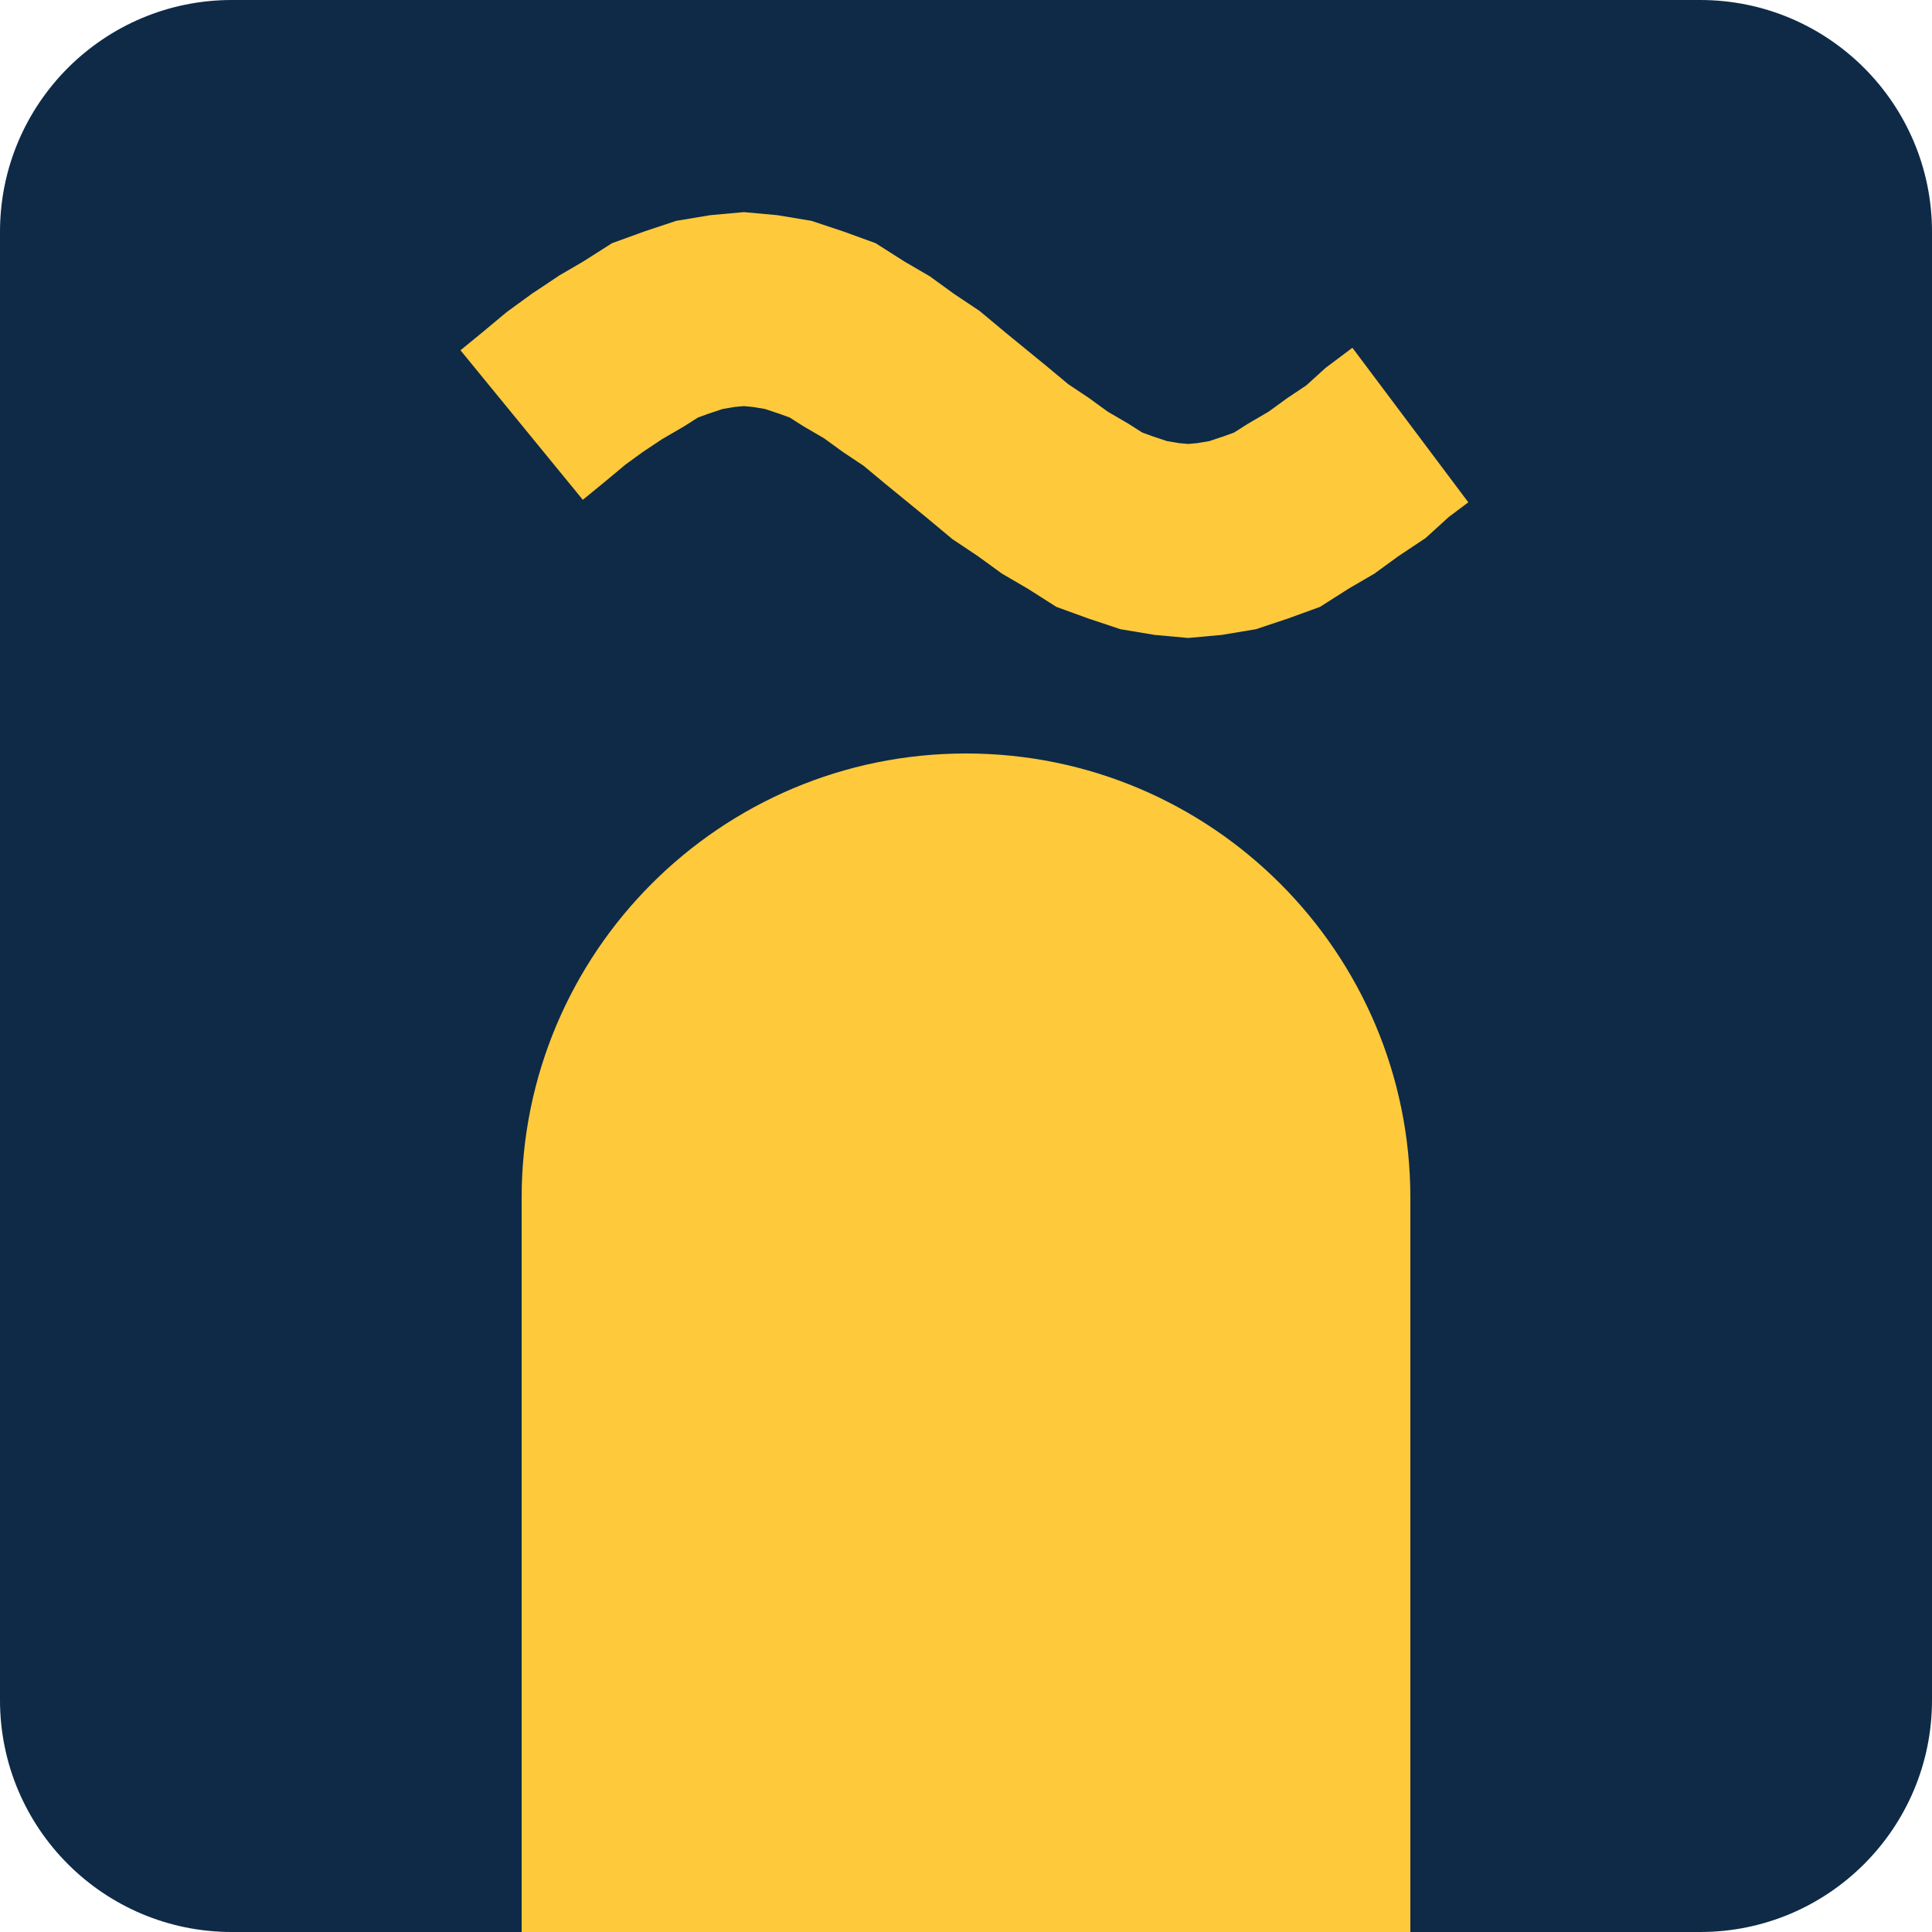
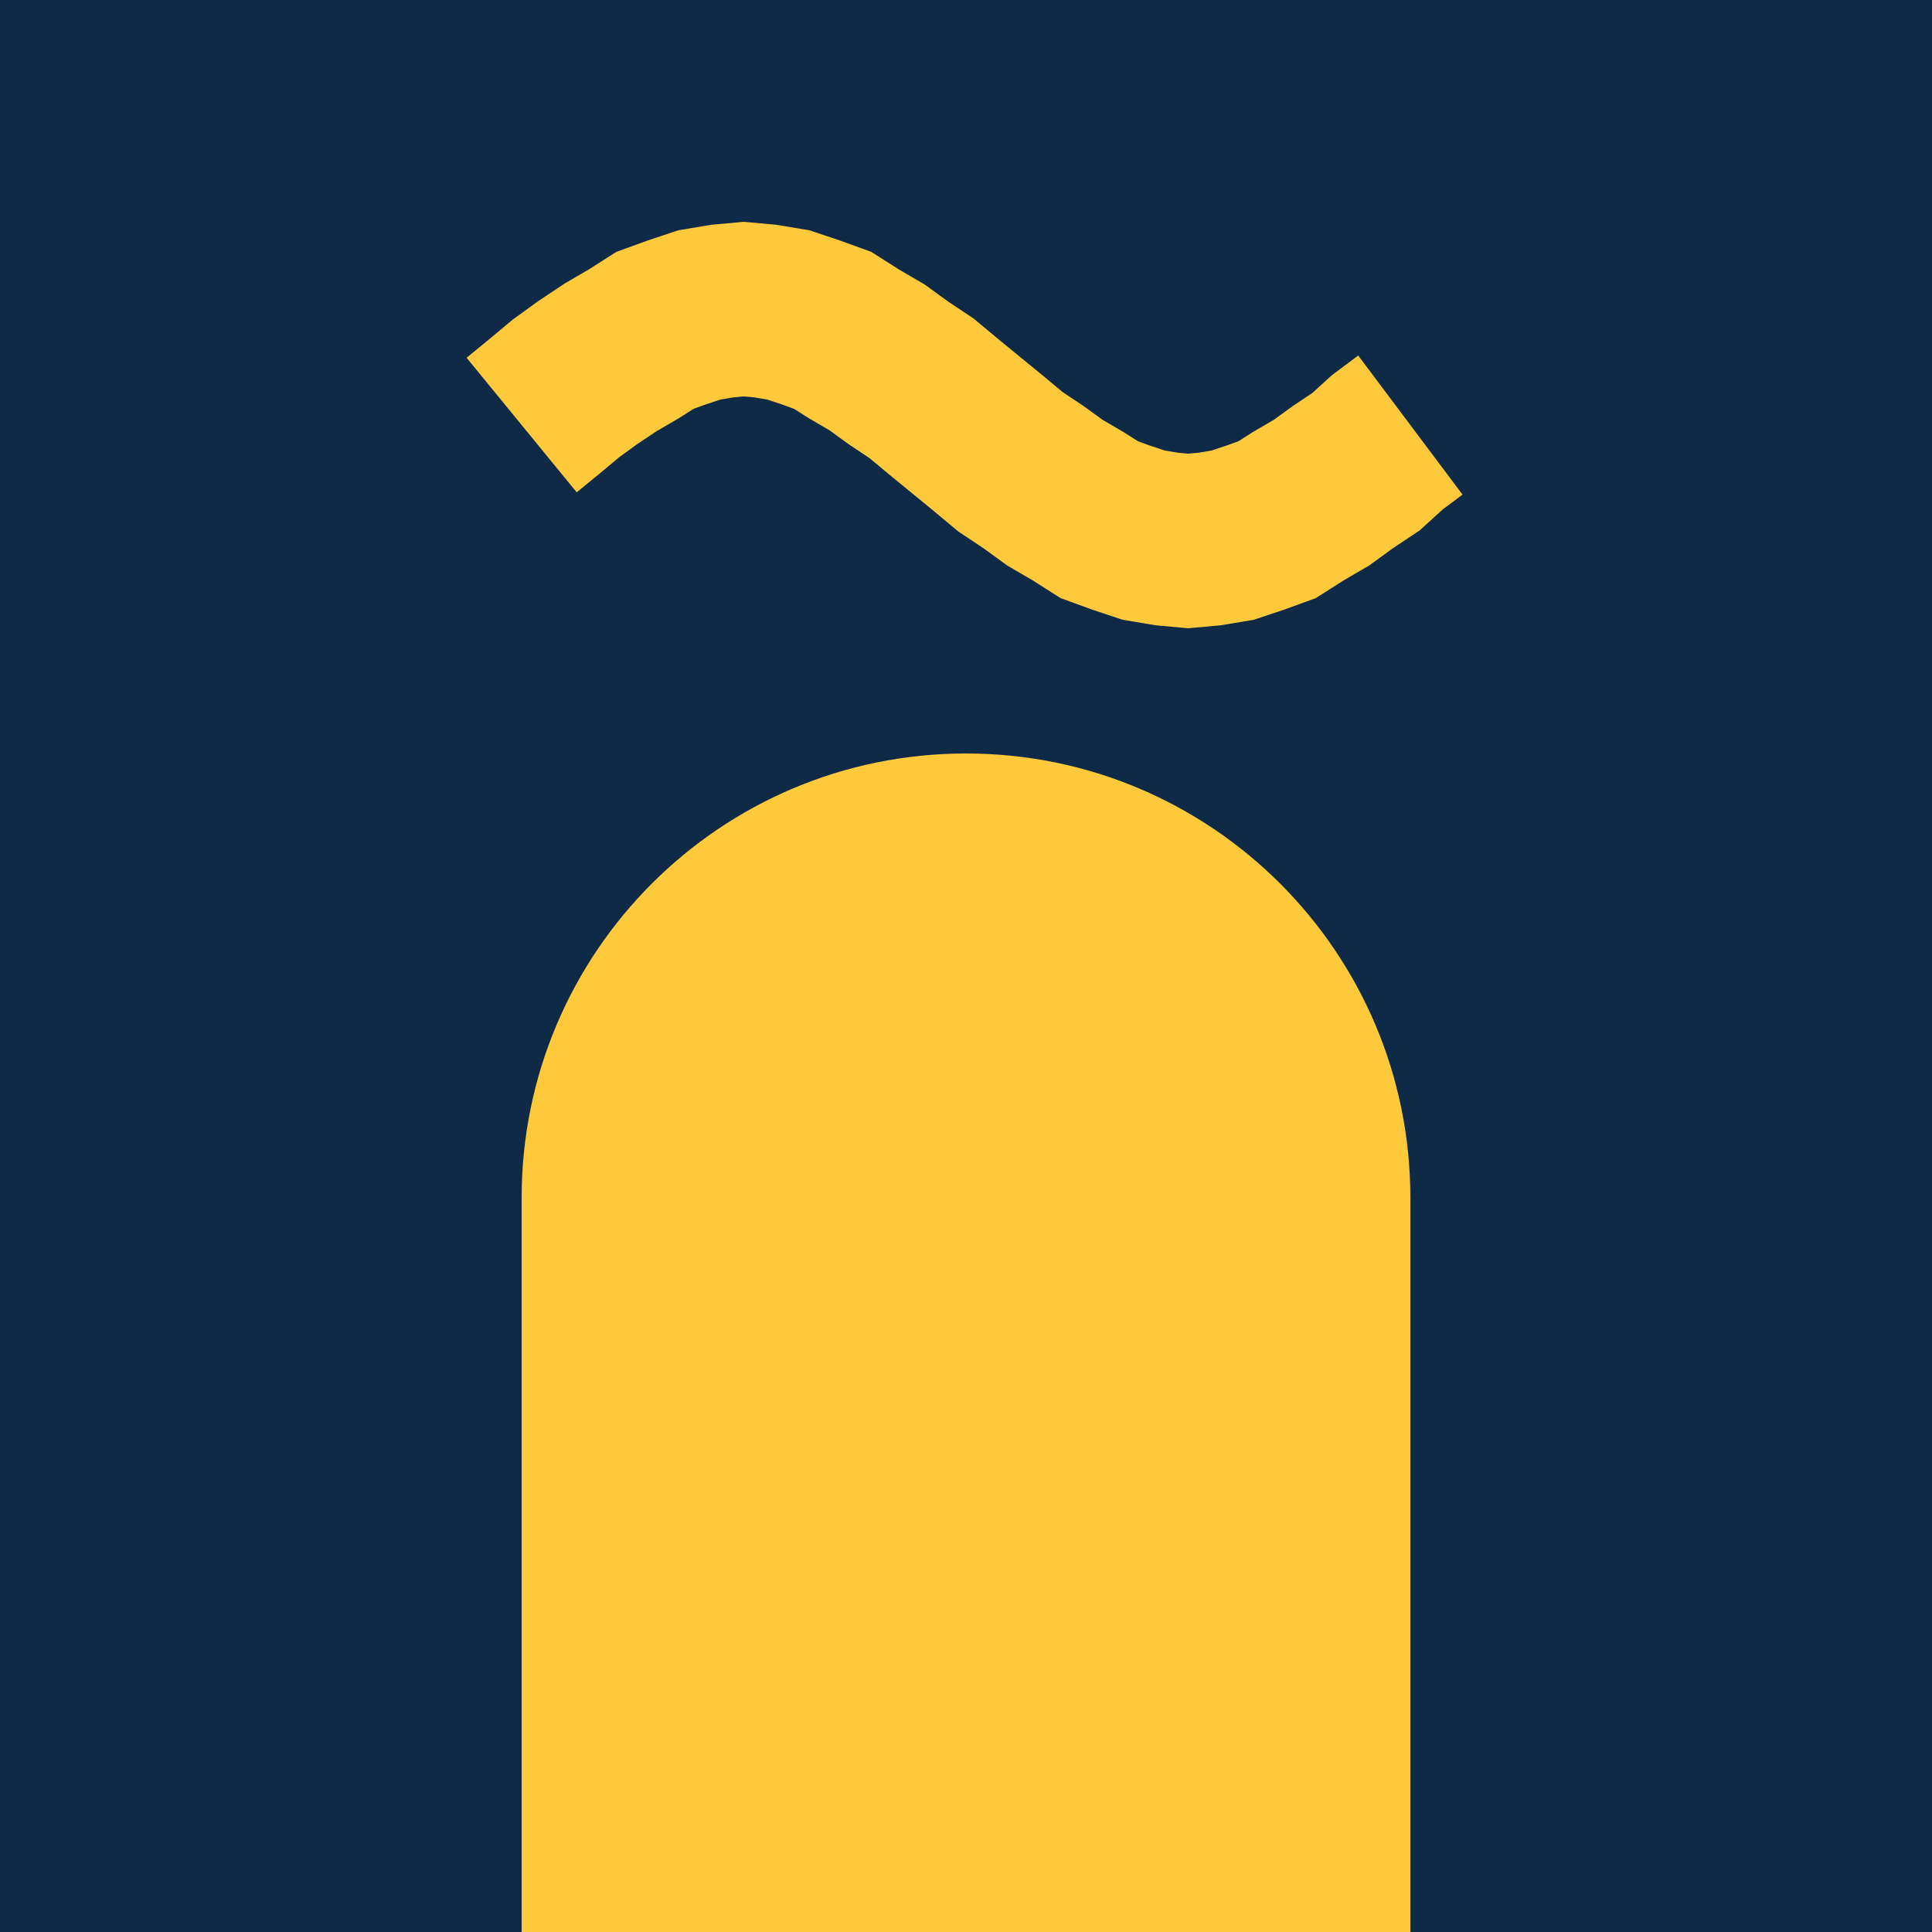
<svg xmlns="http://www.w3.org/2000/svg" viewBox="0 0 100 100" role="img" aria-label="Alcance Isleño">
-   <rect width="100" height="100" rx="12" fill="#0E2A47" />
+   <rect width="100" height="100" rx="0" fill="#0E2A47" />
  <path d="M27 100V62A23 23 0 0 1 73 62V100Z" fill="#FFC93C" />
-   <path d="M27.0 22.0 L28.1 21.1 L29.3 20.1 L30.4 19.3 L31.6 18.5 L32.8 17.8 L33.9 17.1 L35.0 16.7 L36.2 16.3 L37.4 16.1 L38.5 16.0 L39.6 16.1 L40.8 16.3 L42.0 16.7 L43.1 17.1 L44.2 17.8 L45.4 18.5 L46.5 19.3 L47.7 20.1 L48.9 21.1 L50.0 22.0 L51.1 22.9 L52.3 23.9 L53.5 24.7 L54.6 25.5 L55.8 26.2 L56.9 26.9 L58.0 27.3 L59.2 27.7 L60.4 27.9 L61.5 28.0 L62.6 27.9 L63.8 27.7 L65.0 27.3 L66.1 26.9 L67.2 26.2 L68.4 25.5 L69.5 24.7 L70.7 23.9 L71.8 22.9 L73.0 22.0" fill="none" stroke="#FFC93C" stroke-width="10" />
+   <path d="M27.0 22.0 L28.1 21.1 L29.3 20.1 L30.4 19.3 L31.6 18.5 L32.8 17.8 L33.9 17.1 L35.0 16.7 L36.2 16.3 L37.4 16.1 L38.5 16.0 L39.6 16.1 L40.8 16.3 L42.0 16.7 L43.1 17.1 L44.2 17.8 L45.4 18.5 L46.5 19.3 L47.7 20.1 L48.9 21.1 L50.0 22.0 L51.1 22.9 L52.3 23.9 L53.5 24.7 L54.6 25.5 L55.8 26.2 L56.9 26.9 L58.0 27.3 L59.2 27.7 L60.4 27.9 L61.5 28.0 L62.6 27.9 L63.8 27.7 L65.0 27.3 L66.1 26.9 L67.2 26.2 L68.4 25.5 L69.5 24.7 L70.7 23.9 L71.8 22.9 L73.0 22.0" fill="none" stroke="#FFC93C" stroke-width="9" />
</svg>
